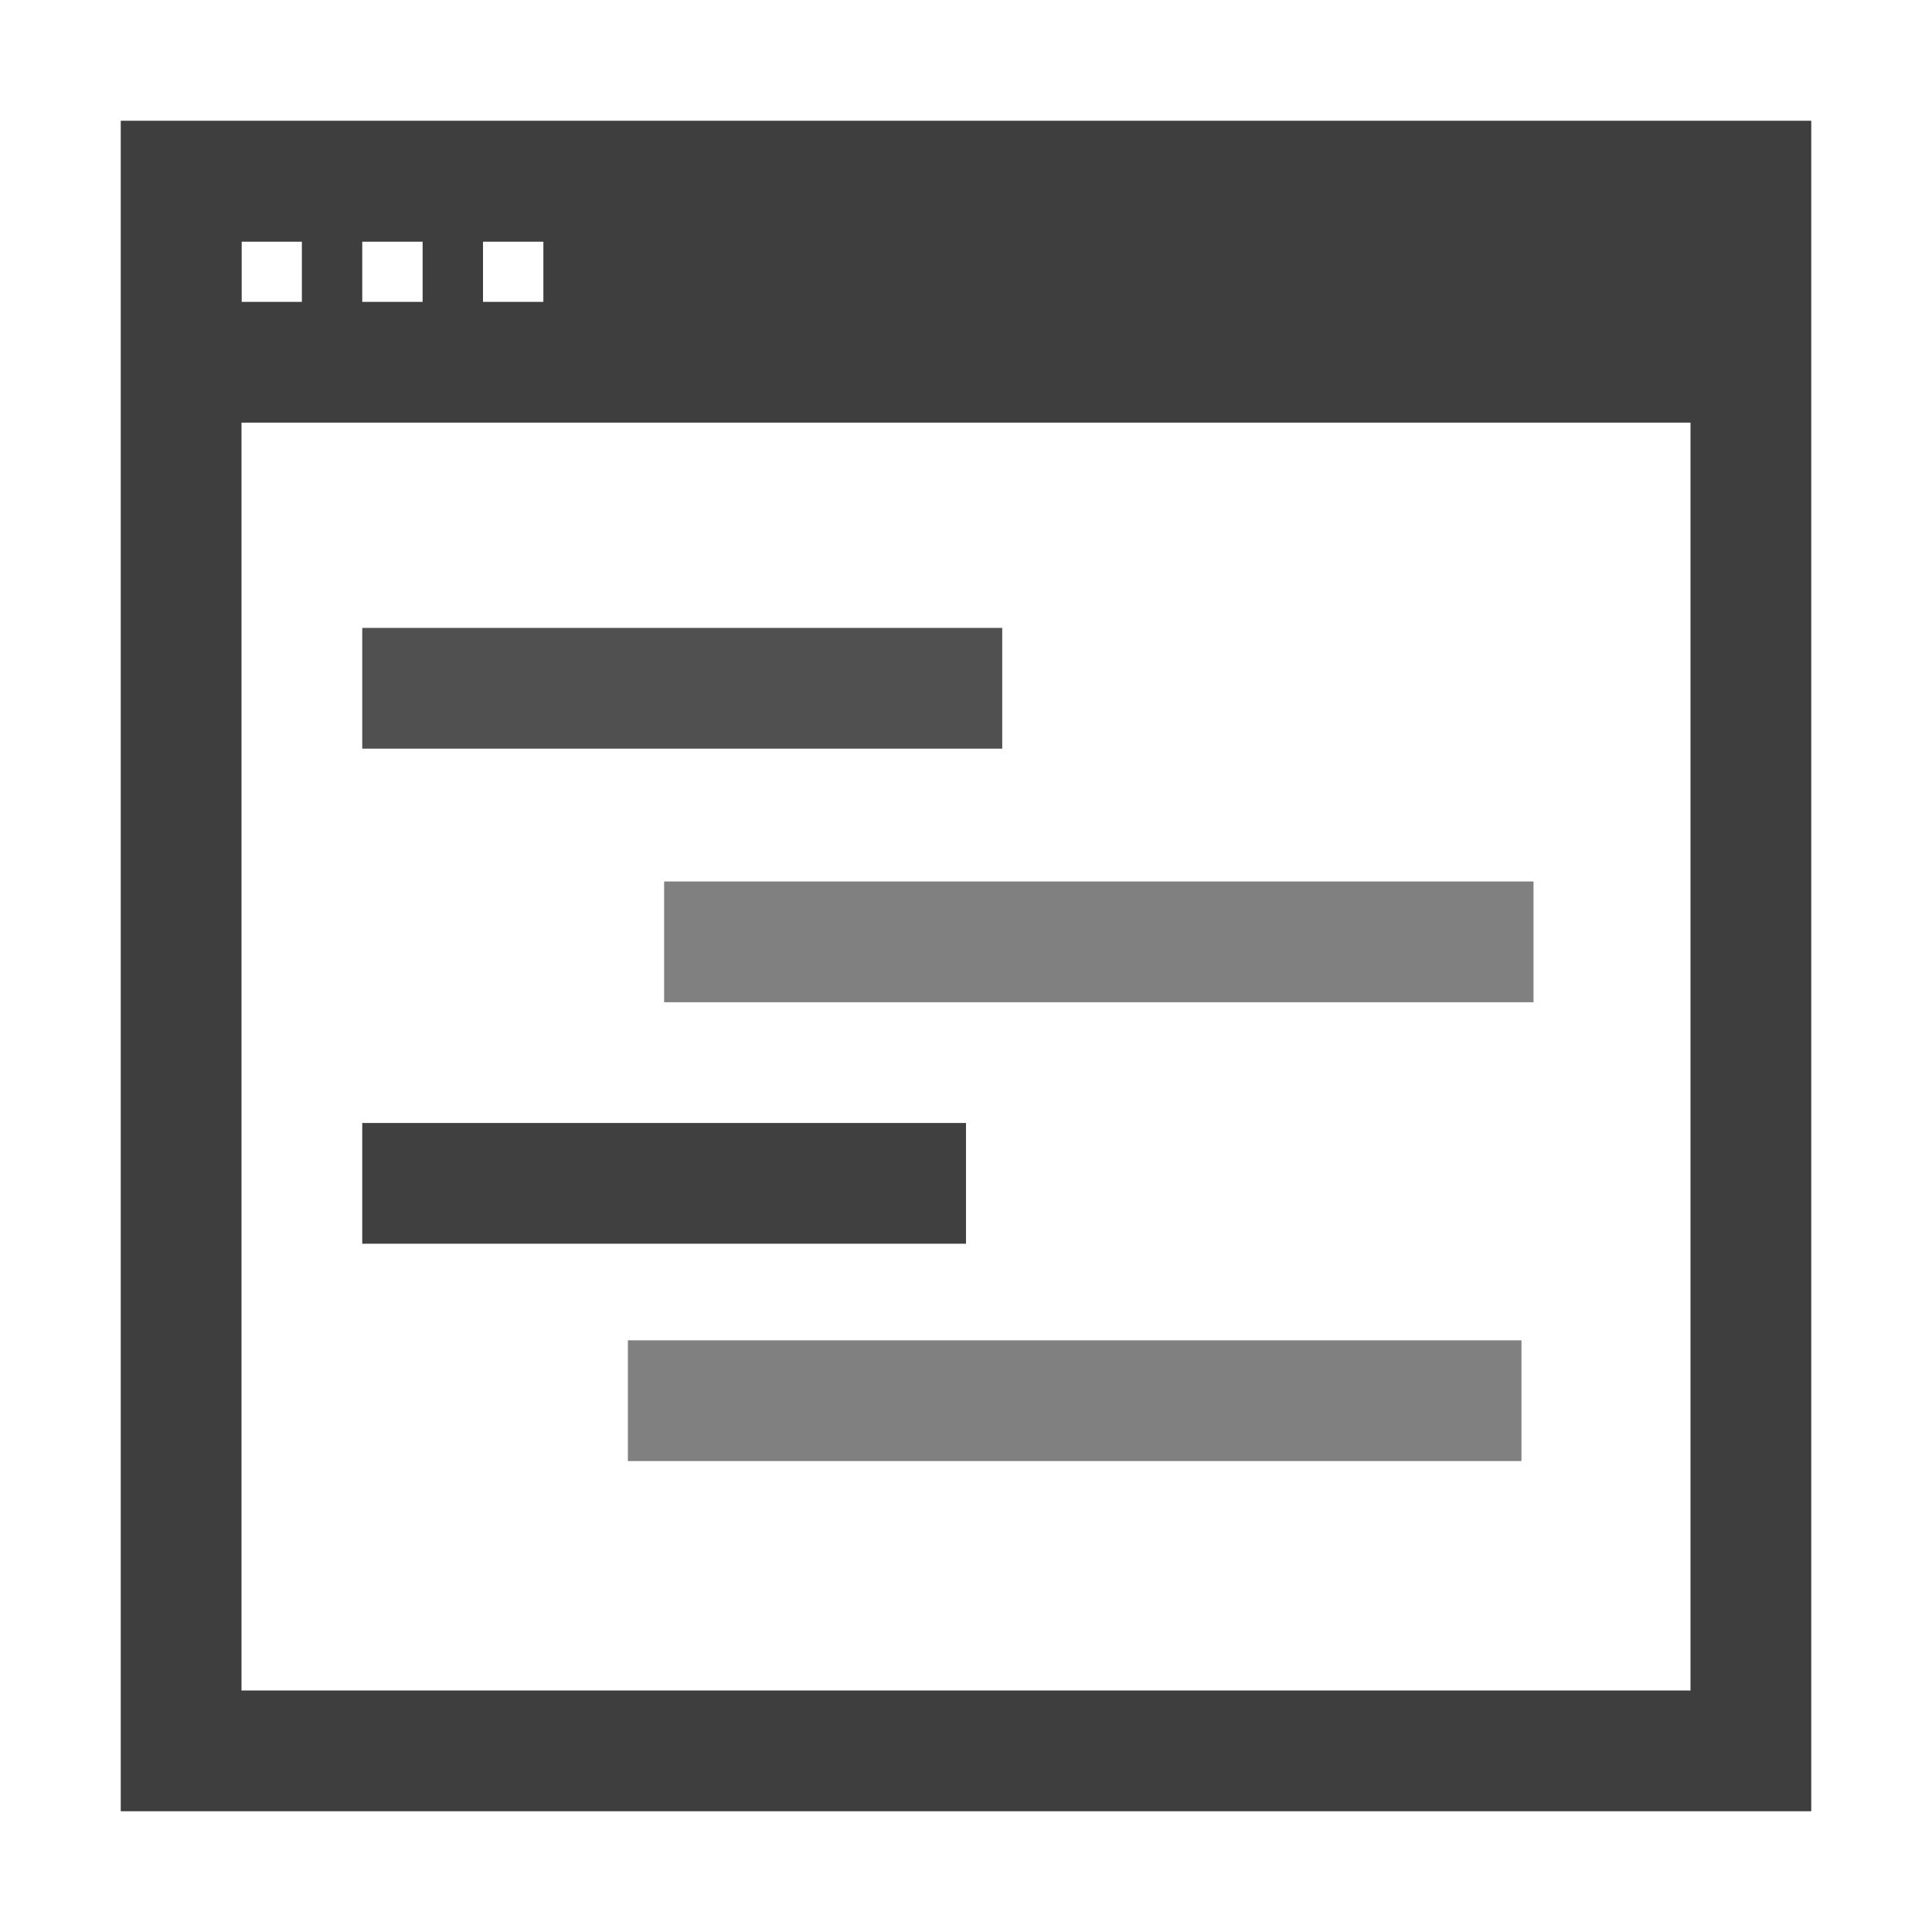
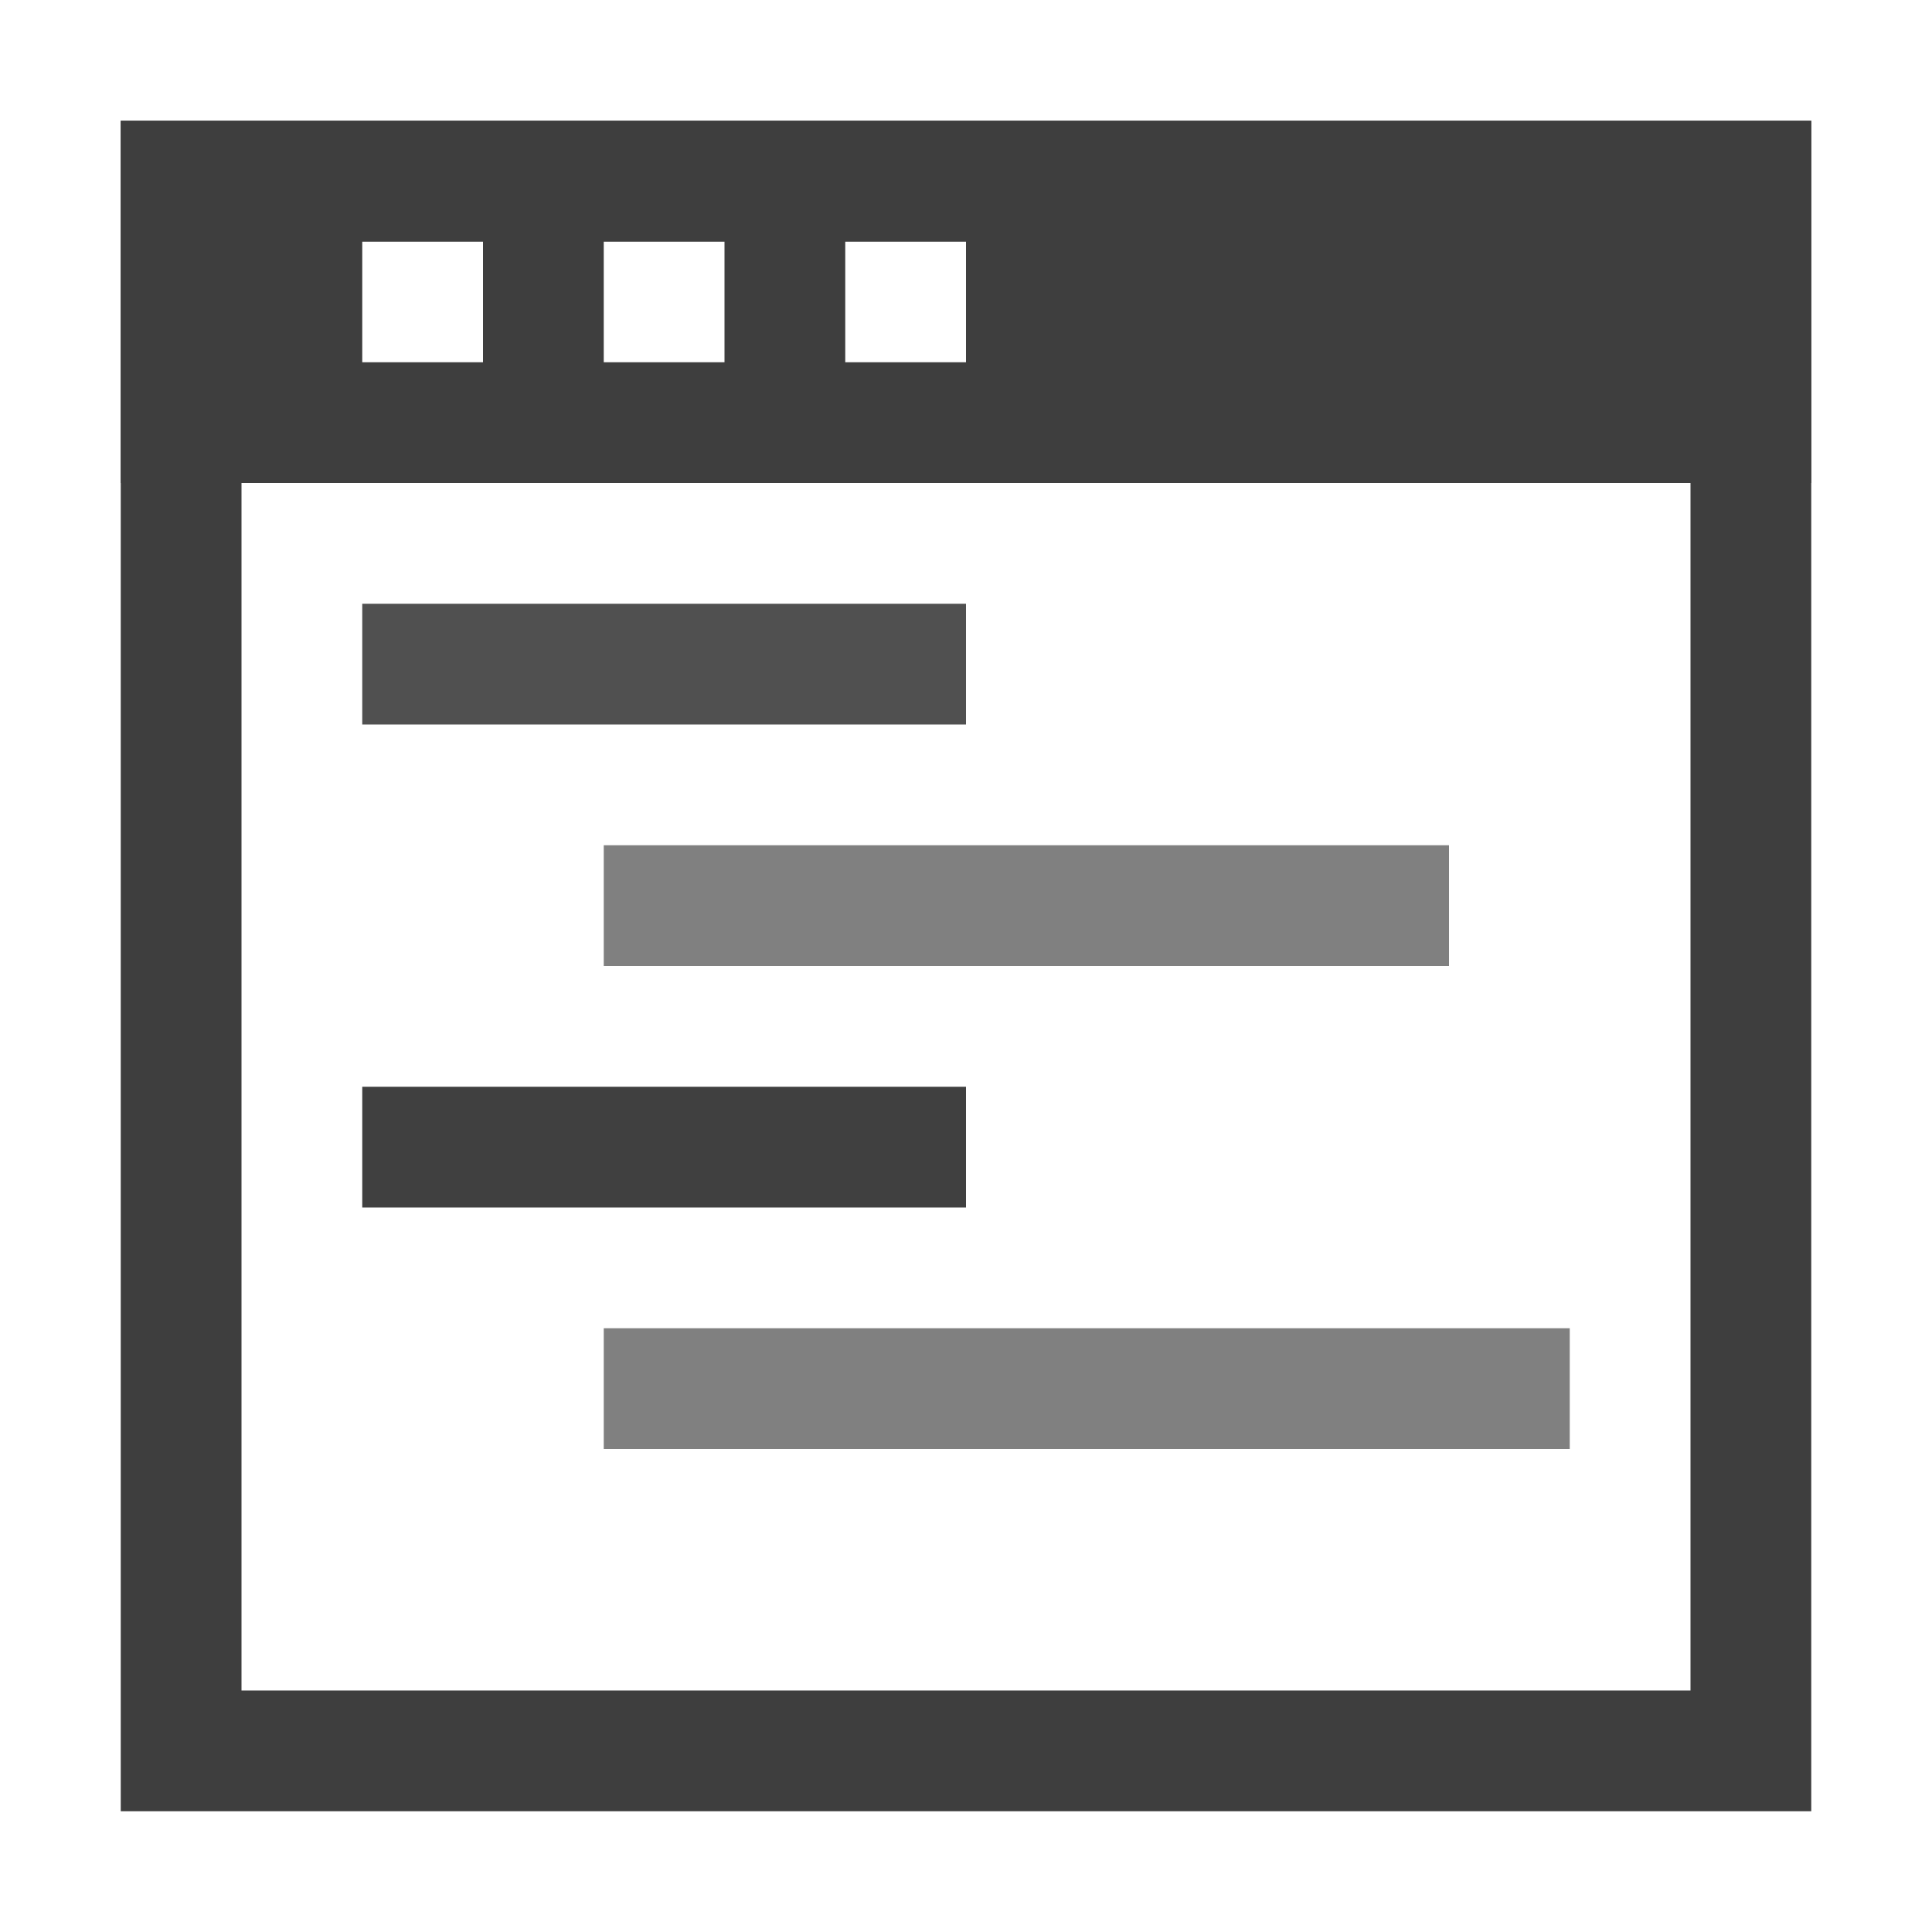
<svg xmlns="http://www.w3.org/2000/svg" version="1.1" id="Layer_1" x="0px" y="0px" viewBox="0 0 16 16" style="enable-background:new 0 0 16 16;" xml:space="preserve">
  <style type="text/css">
- 	.st0{fill:none;stroke:#3E3E3E;stroke-miterlimit:10;}
- 	.st1{fill:#3E3E3E;}
- 	.st2{fill:#505050;}
- 	.st3{fill:#808080;}
- 	.st4{fill:#404040;}
+ 	.st0{fill:#505050;}
+ 	.st1{fill:#808080;}
+ 	.st2{fill:#404040;}
+ 	.st3{fill:none;stroke:#3E3E3E;stroke-miterlimit:10;}
+ 	.st4{fill:#3E3E3E;}
</style>
-   <rect x="1.5" y="1.5" class="st0" width="13" height="13" />
-   <path class="st1" d="M14.5,3.5h-13v-2h13V3.5z M2.5,2.5V2H2v0.5H2.5z M3.5,2.5V2H3v0.5H3.5z M4.5,2.5V2H4v0.5H4.5z" />
-   <rect x="3" y="5.2" class="st2" width="5.3" height="1" />
-   <rect x="5.5" y="7.3" class="st3" width="7.2" height="1" />
-   <rect x="3" y="9.3" class="st4" width="5" height="1" />
-   <rect x="5.2" y="11.1" class="st3" width="7.4" height="1" />
+   <rect x="3" y="5" class="st0" width="5" height="1" />
+   <rect x="5" y="7" class="st1" width="7" height="1" />
+   <rect x="3" y="9" class="st2" width="5" height="1" />
+   <rect x="5" y="11" class="st1" width="8" height="1" />
+   <rect x="1.5" y="1.5" class="st3" width="13" height="13" />
+   <path class="st4" d="M1,1v3h14V1H1z M4,3H3V2h1V3z M6,3H5V2h1V3z M8,3H7V2h1V3z" />
</svg>
